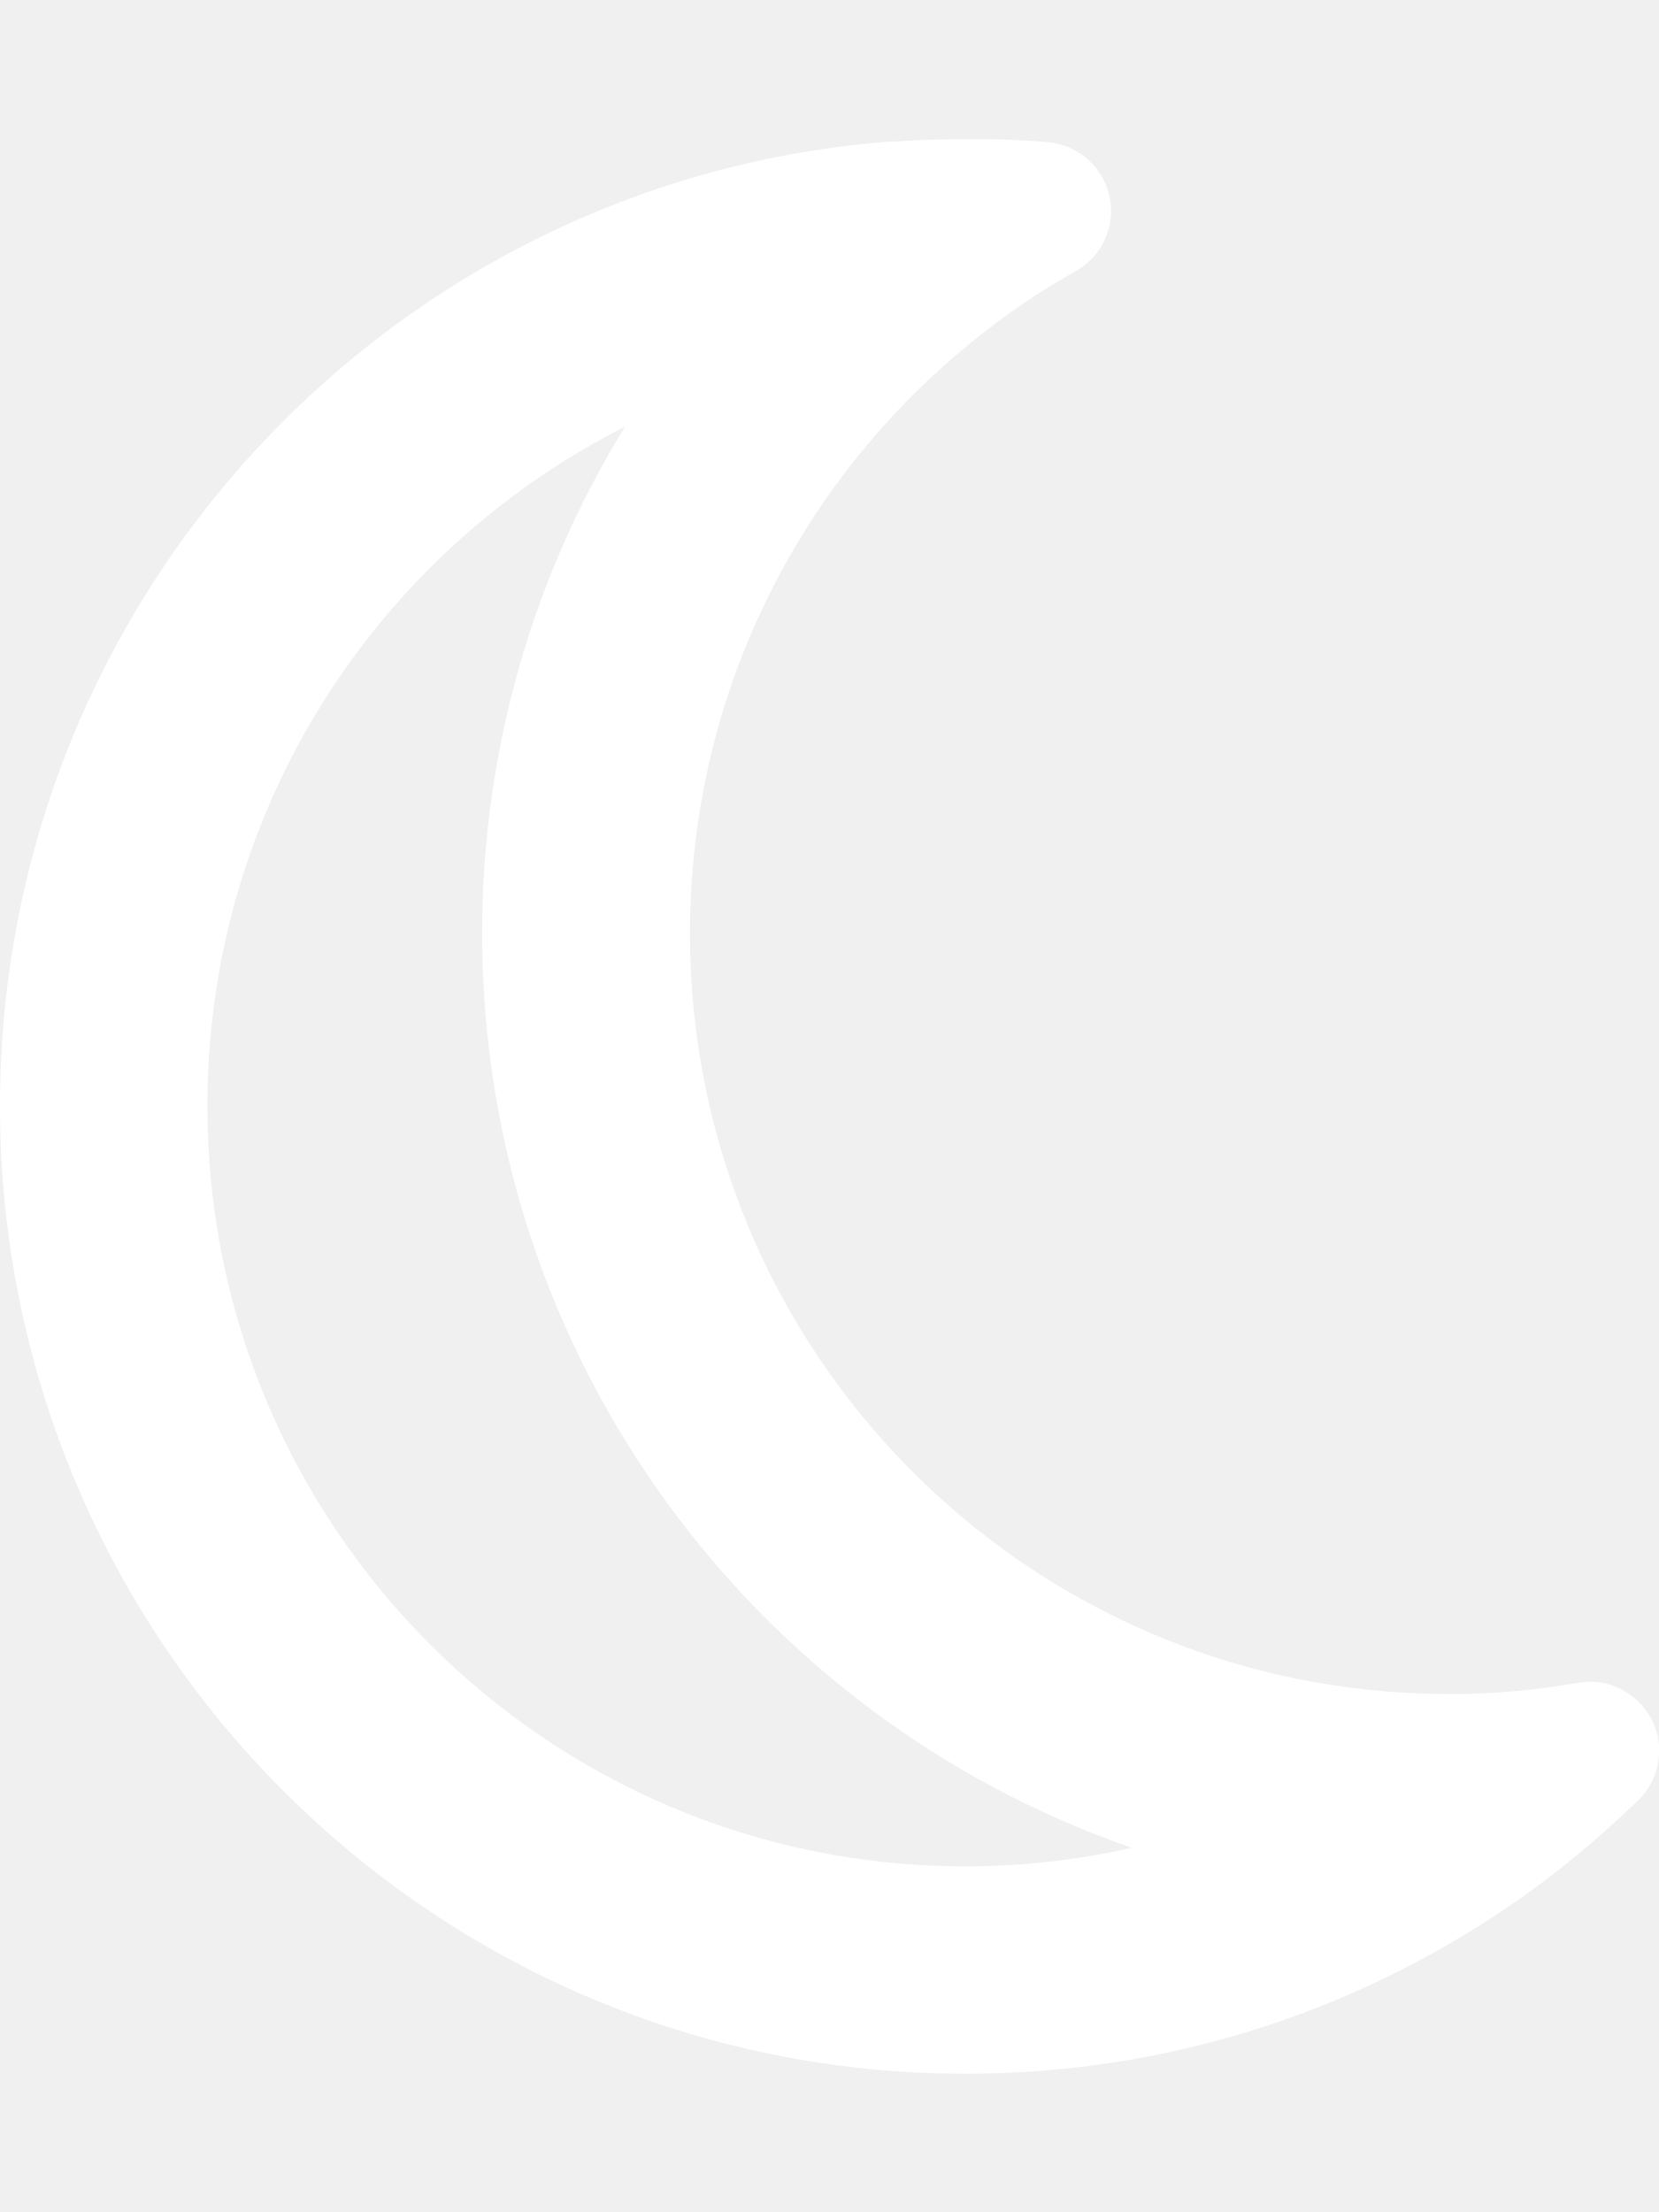
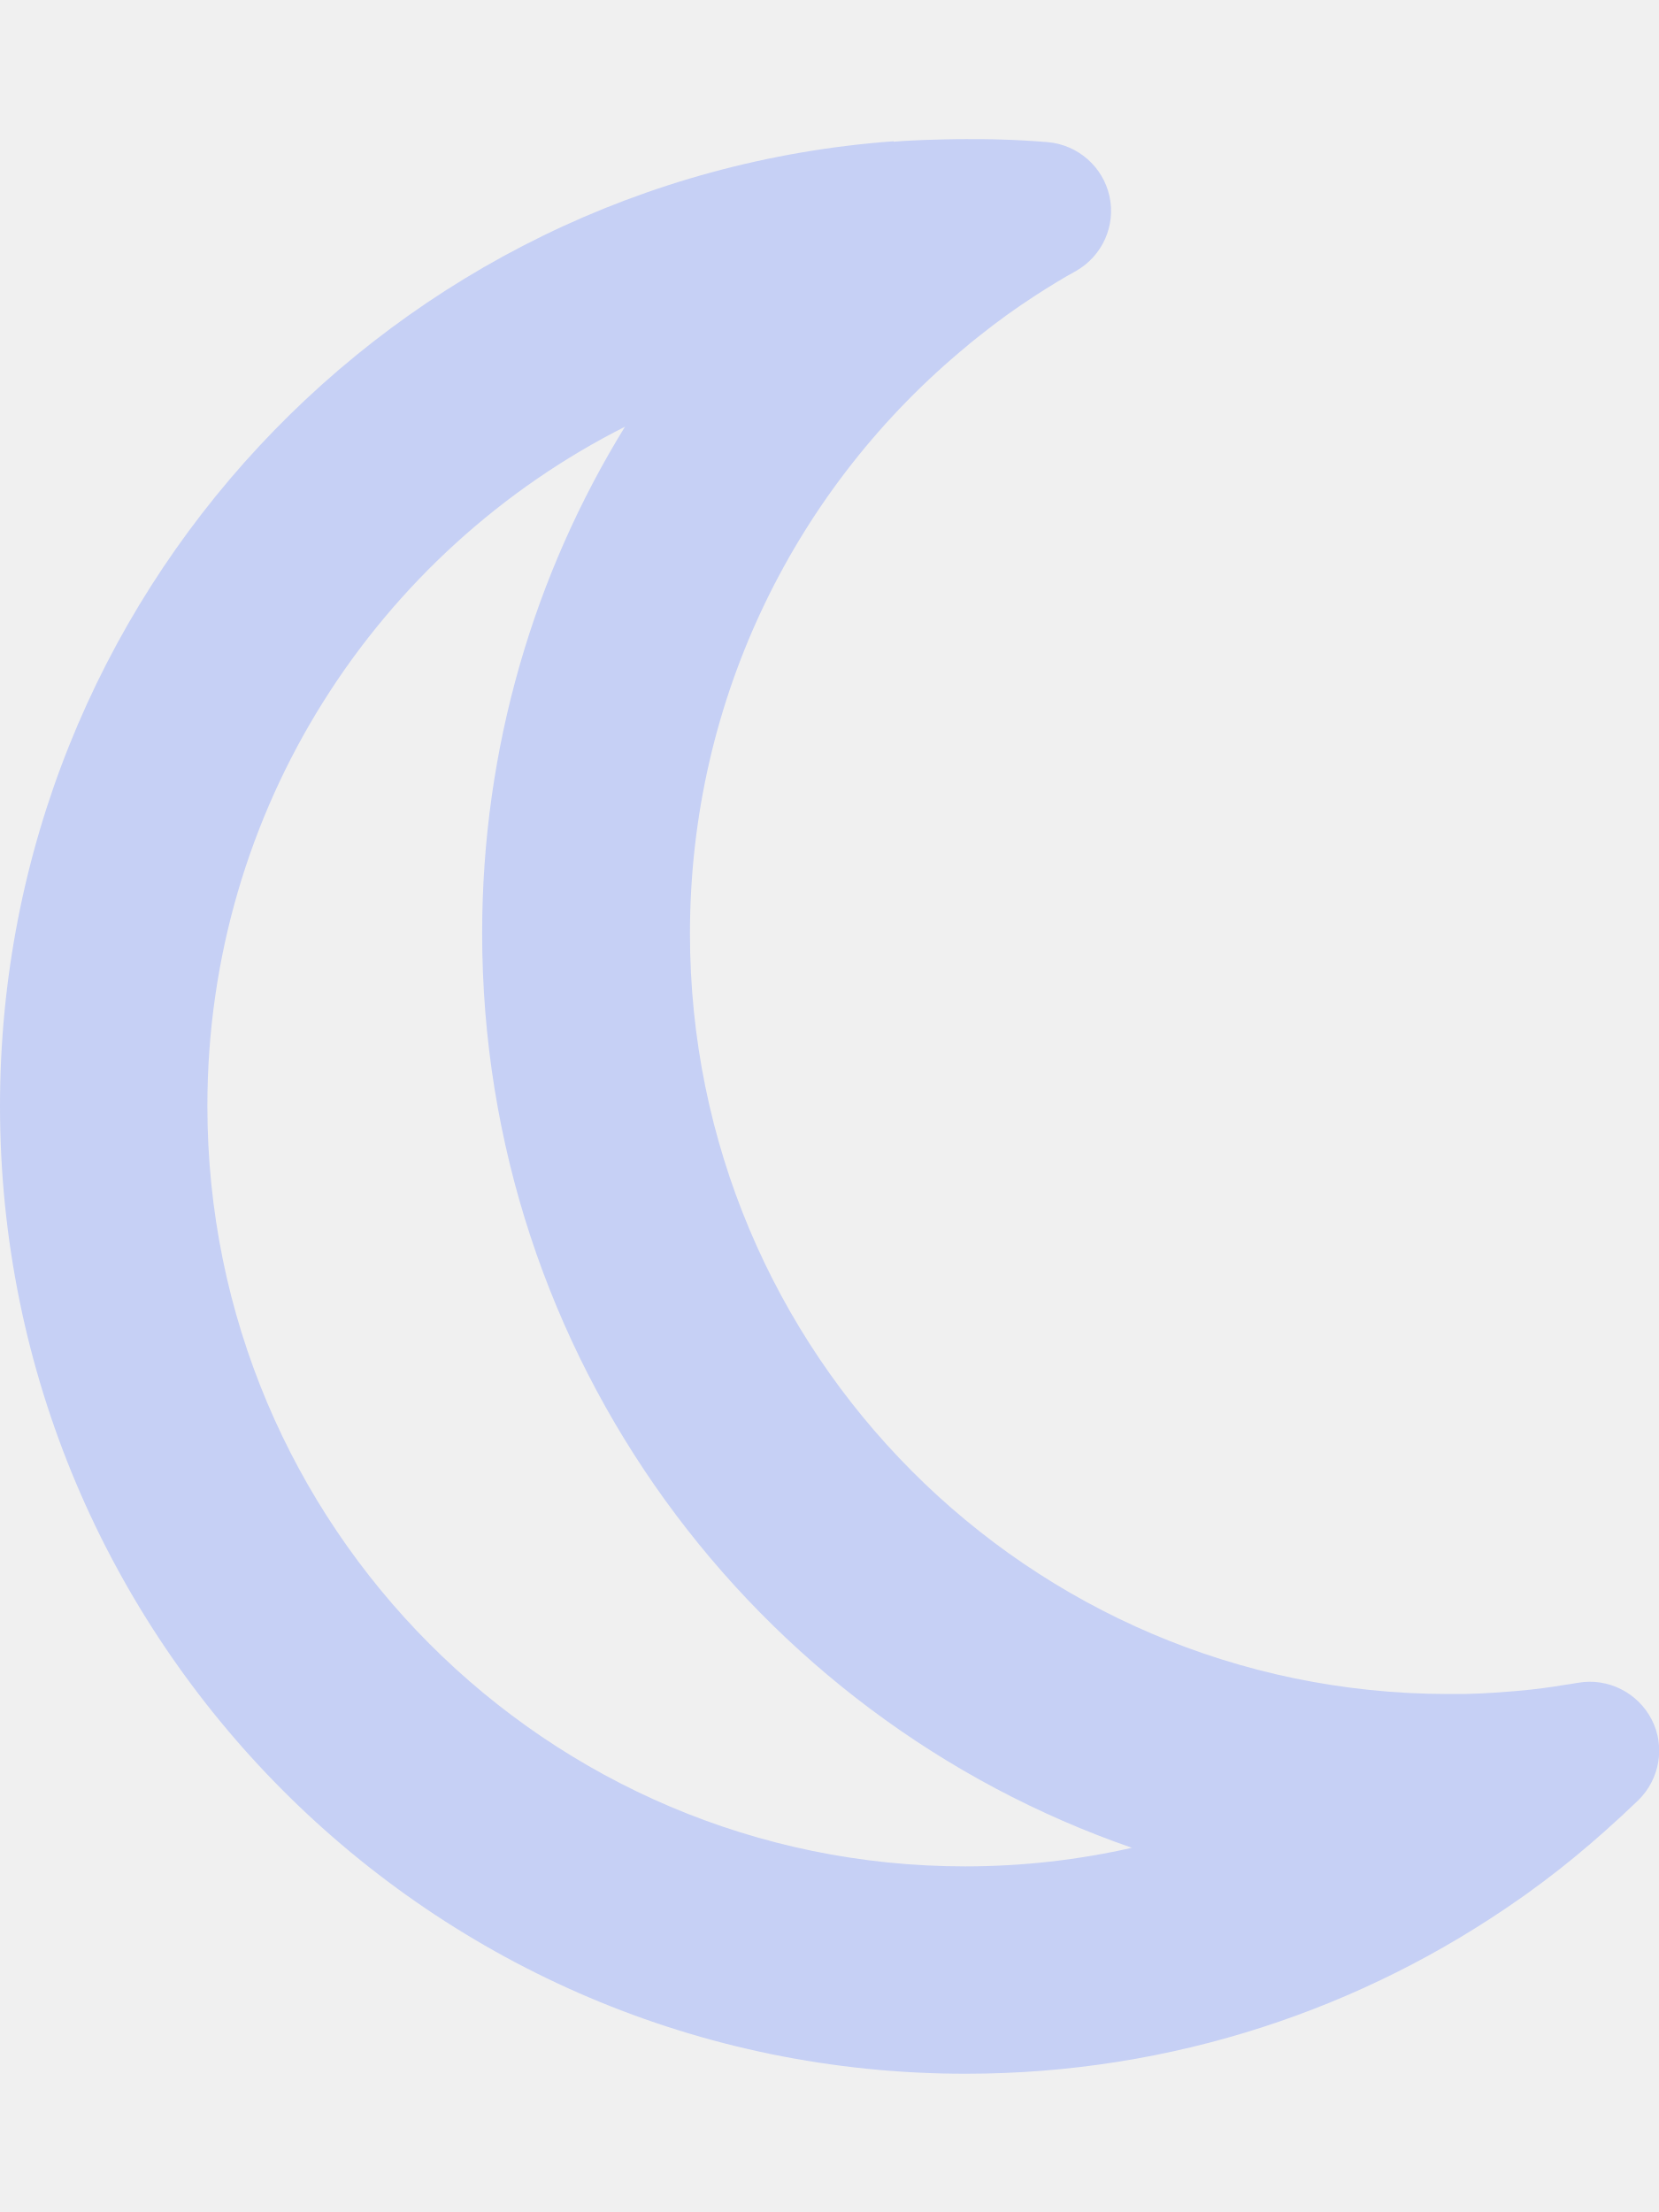
<svg xmlns="http://www.w3.org/2000/svg" viewBox="0 0 384 512">
-   <path fill="white" d="M144.7 98.7c-21 34.1-33.1 74.3-33.1 117.3c0 98 62.8 181.4 150.4 211.7c-12.4 2.8-25.3 4.3-38.6 4.3C126.6 432 48 353.3 48 256c0-68.9 39.4-128.4 96.8-157.3zm62.1-66C91.1 41.2 0 137.9 0 256C0 379.7 100 480 223.5 480c47.8 0 92-15 128.4-40.6c1.9-1.3 3.7-2.7 5.5-4c4.8-3.6 9.4-7.4 13.9-11.4c2.7-2.4 5.3-4.8 7.9-7.3c5-4.9 6.3-12.5 3.1-18.7s-10.1-9.7-17-8.5c-3.7 .6-7.4 1.2-11.1 1.6c-5 .5-10.1 .9-15.3 1c-1.2 0-2.5 0-3.7 0c-.1 0-.2 0-.3 0c-96.8-.2-175.2-78.9-175.2-176c0-54.8 24.9-103.7 64.1-136c1-.9 2.1-1.7 3.2-2.6c4-3.2 8.2-6.2 12.5-9c3.1-2 6.3-4 9.6-5.8c6.1-3.5 9.2-10.5 7.7-17.3s-7.3-11.9-14.3-12.5c-3.6-.3-7.1-.5-10.7-.6c-2.7-.1-5.5-.1-8.2-.1c-3.3 0-6.5 .1-9.8 .2c-2.3 .1-4.6 .2-6.9 .4z" />
+   <path fill="#C6D0F5" d="M144.7 98.7c-21 34.1-33.1 74.3-33.1 117.3c0 98 62.8 181.4 150.4 211.7c-12.4 2.8-25.3 4.3-38.6 4.3C126.6 432 48 353.3 48 256c0-68.9 39.4-128.4 96.8-157.3zm62.1-66C91.1 41.2 0 137.9 0 256C0 379.7 100 480 223.5 480c47.8 0 92-15 128.4-40.6c1.9-1.3 3.7-2.7 5.5-4c4.8-3.6 9.4-7.4 13.9-11.4c2.7-2.4 5.3-4.8 7.9-7.3c5-4.9 6.3-12.5 3.1-18.7s-10.1-9.7-17-8.5c-3.7 .6-7.4 1.2-11.1 1.6c-5 .5-10.1 .9-15.3 1c-1.2 0-2.5 0-3.7 0c-.1 0-.2 0-.3 0c-96.8-.2-175.2-78.9-175.2-176c0-54.8 24.9-103.7 64.1-136c1-.9 2.1-1.7 3.2-2.6c4-3.2 8.2-6.2 12.5-9c3.1-2 6.3-4 9.6-5.8c6.1-3.5 9.2-10.5 7.7-17.3s-7.3-11.9-14.3-12.5c-3.6-.3-7.1-.5-10.7-.6c-2.7-.1-5.5-.1-8.2-.1c-3.3 0-6.5 .1-9.8 .2c-2.3 .1-4.6 .2-6.9 .4z" />
</svg>
